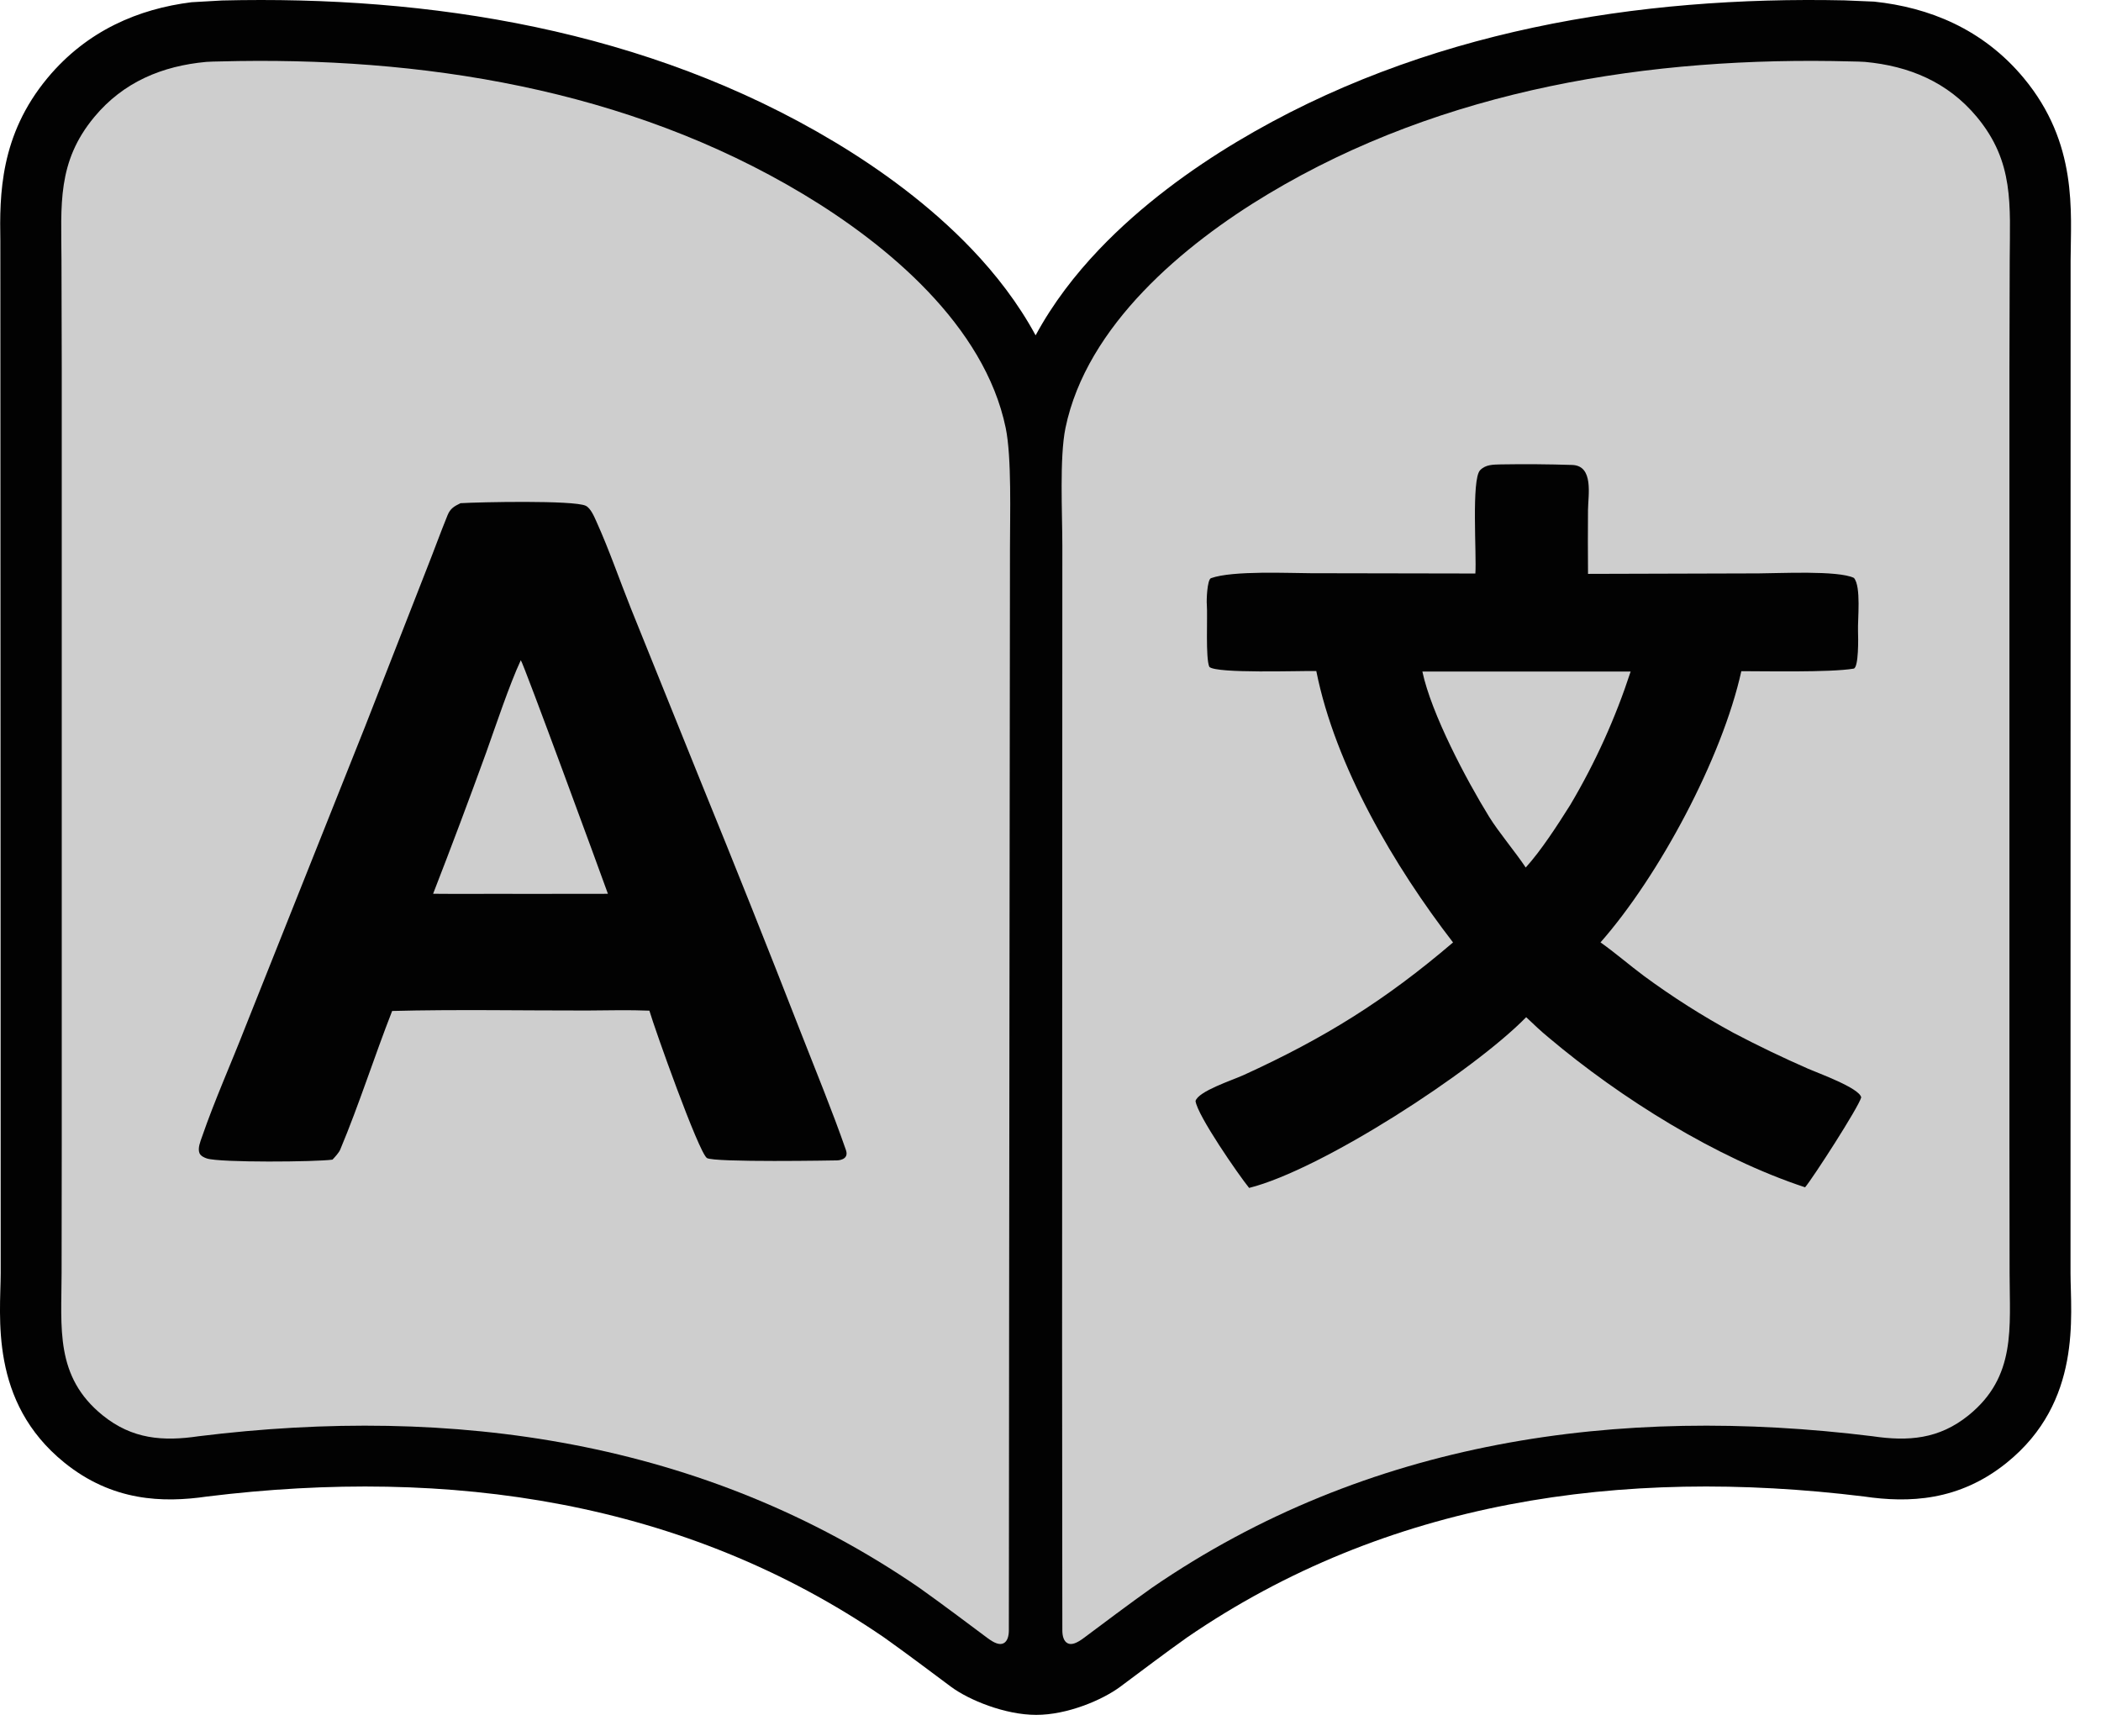
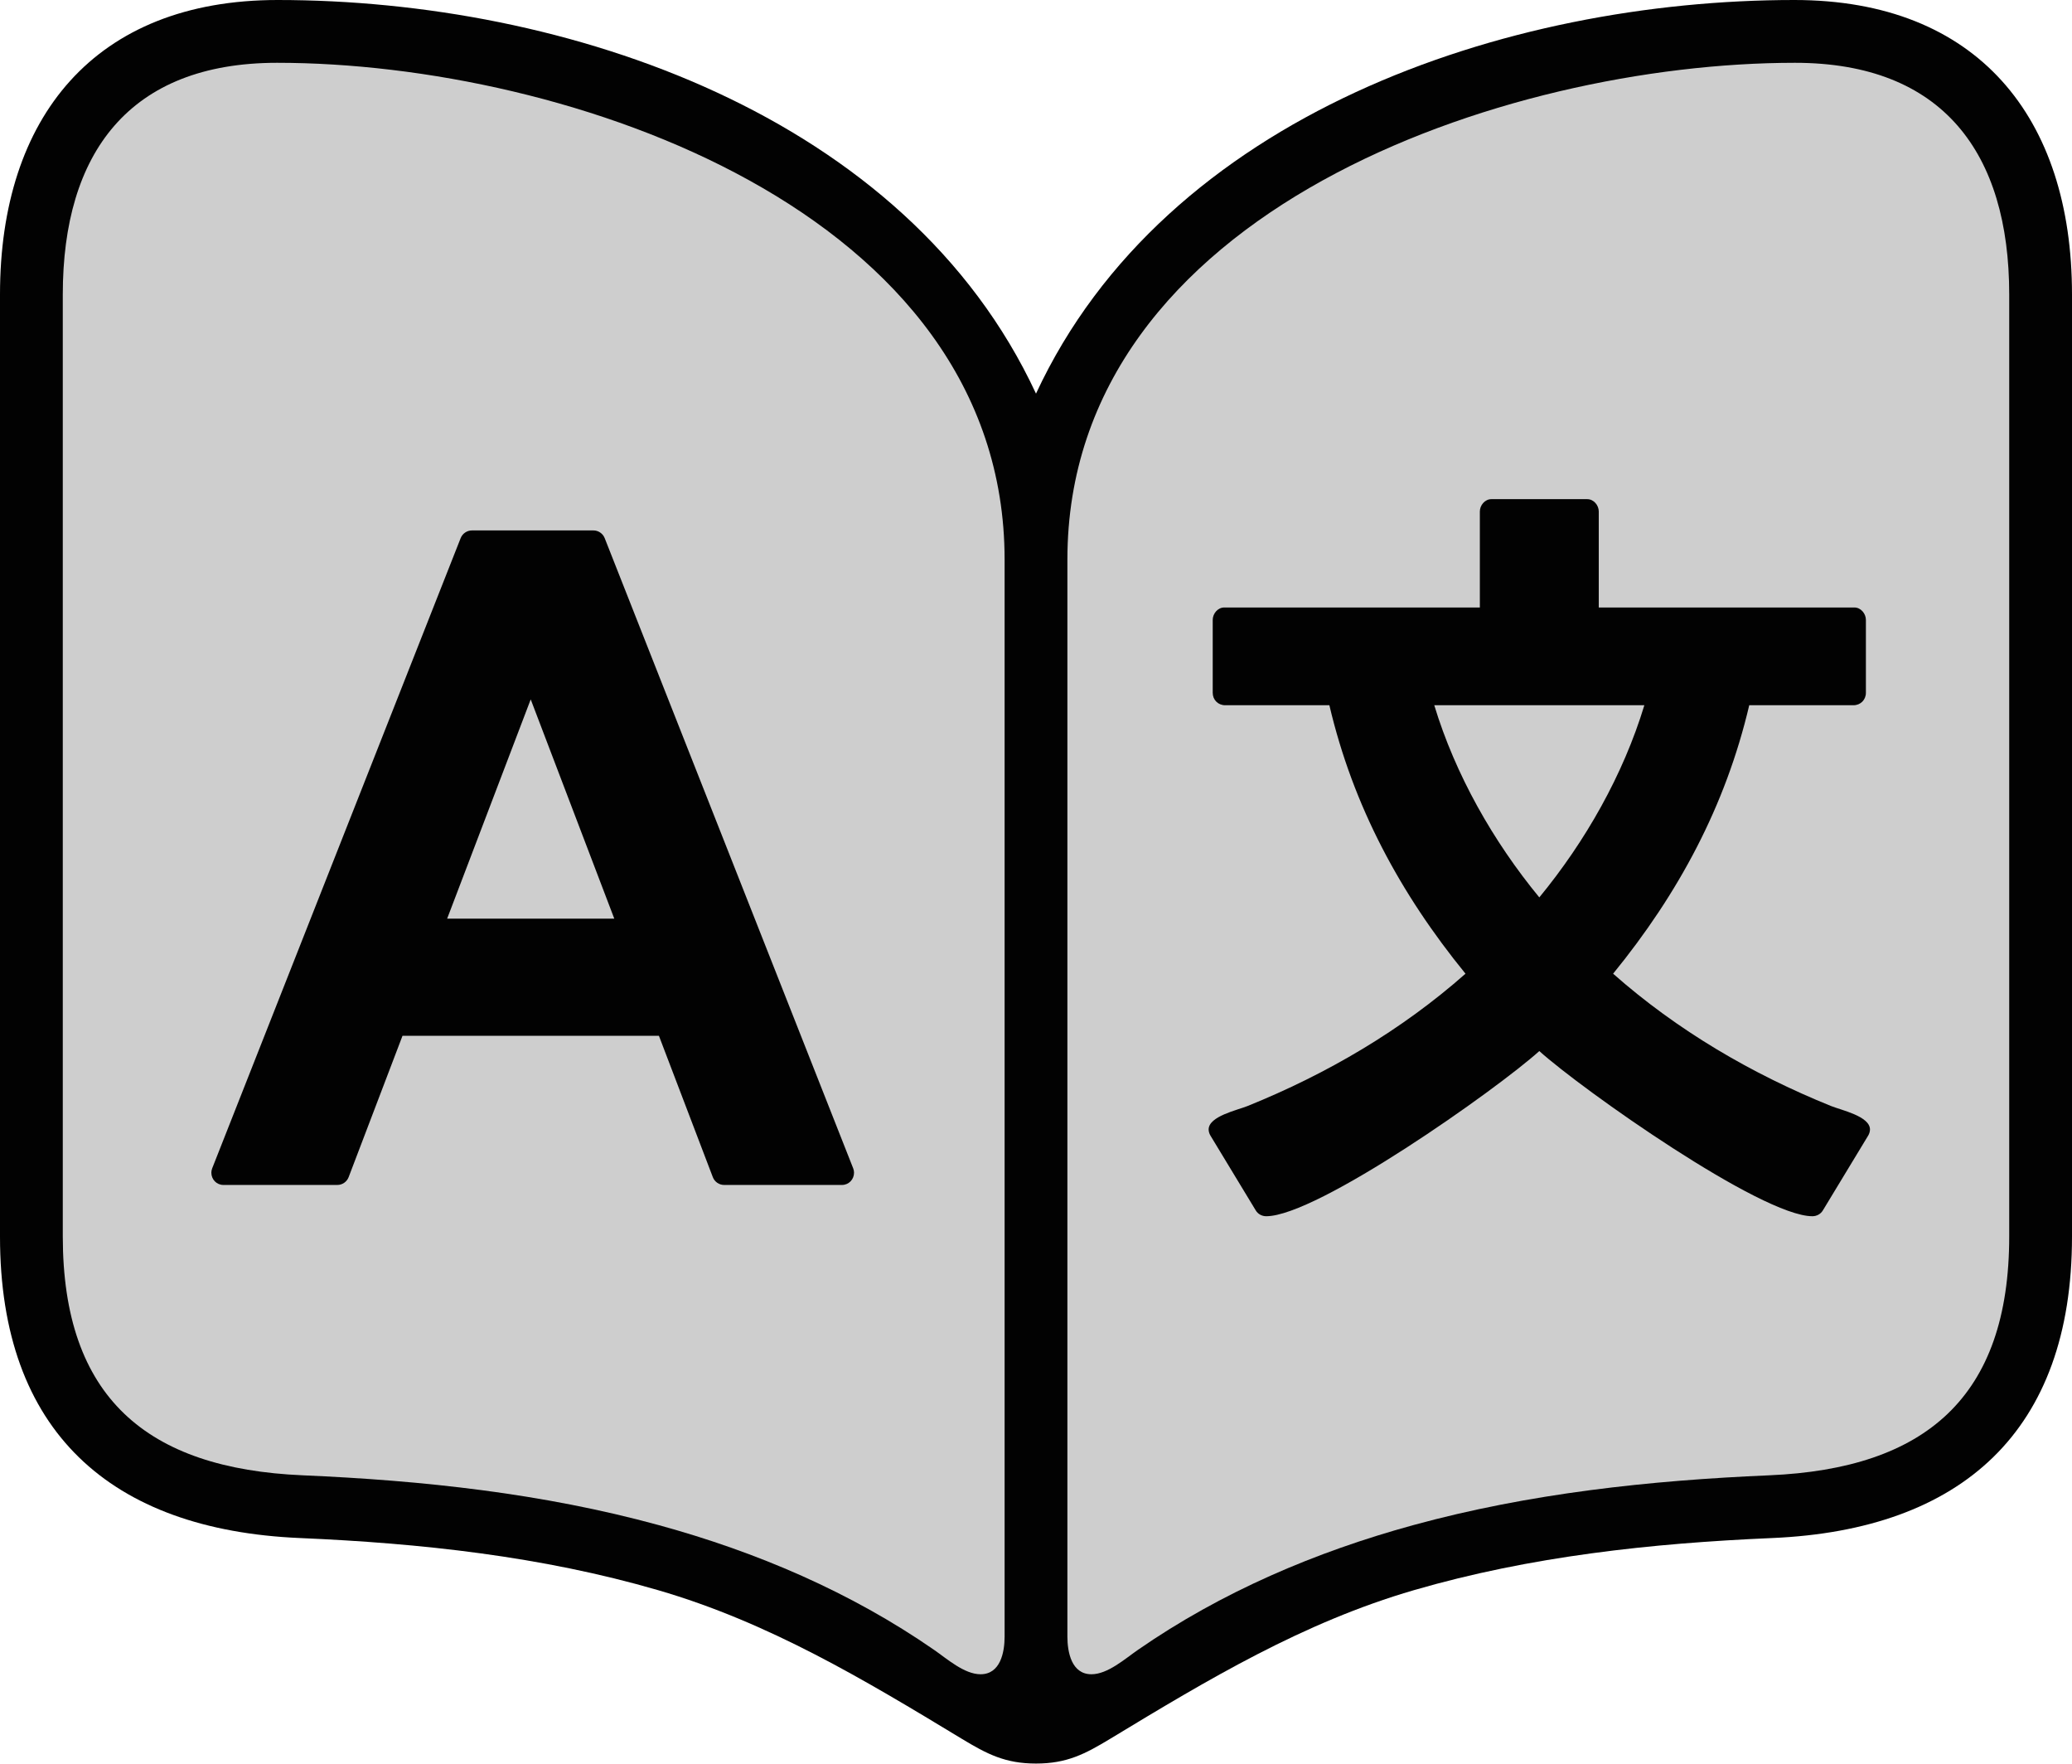
- <svg xmlns="http://www.w3.org/2000/svg" width="69" height="57" viewBox="0 0 69 57" fill="none">
-   <path d="M60.575 0.012C53.822 -0.132 46.733 0.989 40.616 4.66C39.138 5.546 37.49 6.731 36.097 8.193C35.314 9.015 34.581 9.959 34.011 11.015C33.44 9.959 32.707 9.015 31.924 8.193C30.531 6.731 28.883 5.546 27.405 4.66C21.241 0.961 14.089 -0.15 7.289 0.016L6.291 0.073C4.557 0.289 2.859 1.001 1.563 2.558C-0.004 4.442 -0.015 6.396 0.011 7.925L0.022 41.813C0.021 43.213 -0.365 46.039 2.115 48.043C3.686 49.313 5.341 49.369 6.803 49.155C14.781 48.175 22.486 49.295 29.036 53.786C29.727 54.277 30.625 54.95 31.221 55.396C31.816 55.842 33.013 56.328 34.03 56.328C35.047 56.329 36.205 55.842 36.801 55.396L36.901 55.321C37.494 54.877 38.331 54.249 38.984 53.785C45.534 49.294 53.24 48.175 61.218 49.155C62.679 49.369 64.335 49.314 65.906 48.044C68.387 46.04 68 43.211 67.999 41.811L68.002 8.553C68.008 6.956 68.249 4.711 66.458 2.558C65.117 0.947 63.346 0.242 61.55 0.053L60.575 0.012Z" fill="#020202" />
-   <path d="M61.248 2.033C61.106 2.022 60.949 2.022 60.806 2.018C54.196 1.842 47.412 2.914 41.645 6.375C38.888 8.029 35.688 10.688 34.992 14.056C34.792 15.025 34.889 16.865 34.889 17.92L34.881 44.053L34.886 50.943C34.887 51.82 34.889 52.955 34.889 53.554C34.889 53.729 34.931 53.909 35.062 53.975C35.193 54.042 35.368 53.971 35.601 53.796C36.191 53.354 37.111 52.664 37.826 52.156C44.903 47.292 53.159 46.146 61.492 47.175C62.673 47.35 63.68 47.272 64.649 46.489C66.223 45.217 65.999 43.612 65.998 41.814L65.993 37.628L65.993 12.085L66.002 8.546C66.009 6.728 66.155 5.322 64.92 3.838C63.966 2.692 62.691 2.166 61.248 2.033Z" fill="#CECECE" />
-   <path d="M49.292 15.254C50.063 15.241 50.862 15.247 51.632 15.272C52.349 15.296 52.157 16.265 52.152 16.756C52.147 17.454 52.147 18.152 52.153 18.85L57.754 18.834C58.406 18.833 60.372 18.729 60.886 18.983C61.128 19.265 61.006 20.346 61.02 20.723C61.029 20.944 61.045 21.933 60.877 21.962C60.115 22.094 57.839 22.044 57.188 22.046C56.557 24.901 54.484 28.772 52.563 30.954C53.023 31.278 53.526 31.712 53.99 32.057C54.926 32.746 55.908 33.37 56.927 33.924C57.733 34.348 58.553 34.742 59.387 35.107C59.7 35.245 61.069 35.737 61.125 36.046C61.033 36.38 59.546 38.684 59.282 38.999C56.363 38.038 53.215 36.068 50.864 34.083C50.602 33.87 50.368 33.643 50.122 33.411C48.377 35.196 43.399 38.424 41.023 39.019C40.679 38.595 39.318 36.631 39.263 36.163C39.36 35.84 40.468 35.483 40.847 35.31C43.513 34.092 45.49 32.86 47.72 30.956C45.803 28.471 43.854 25.172 43.229 22.041C42.704 22.03 39.951 22.131 39.717 21.905C39.587 21.63 39.663 20.25 39.634 19.857C39.62 19.729 39.644 19.037 39.771 18.991C40.483 18.734 42.383 18.828 43.044 18.828L48.453 18.838C48.498 18.234 48.318 15.749 48.608 15.446C48.794 15.252 49.045 15.262 49.292 15.254Z" fill="#020202" />
-   <path d="M46.713 22.058L53.553 22.057C53.054 23.587 52.39 25.056 51.57 26.438C51.163 27.084 50.615 27.937 50.107 28.495C49.764 27.979 49.214 27.329 48.907 26.831C48.151 25.606 47.006 23.439 46.713 22.058Z" fill="#CECECE" />
-   <path d="M6.773 2.033C6.915 2.022 7.072 2.022 7.215 2.018C13.825 1.842 20.609 2.914 26.376 6.375C29.133 8.029 32.333 10.688 33.029 14.056C33.229 15.025 33.169 16.947 33.169 18.001L33.14 44.053L33.135 50.943C33.134 51.82 33.132 52.955 33.132 53.554C33.132 53.729 33.09 53.909 32.959 53.975C32.828 54.042 32.652 53.971 32.42 53.796C31.83 53.354 30.91 52.664 30.195 52.156C23.118 47.292 14.862 46.146 6.529 47.175C5.348 47.35 4.341 47.272 3.372 46.489C1.798 45.217 2.021 43.612 2.023 41.814L2.028 37.628L2.028 12.085L2.019 8.546C2.012 6.728 1.866 5.322 3.101 3.838C4.055 2.692 5.33 2.166 6.773 2.033Z" fill="#CECECE" />
-   <path d="M15.125 16.528C15.766 16.49 18.825 16.426 19.233 16.611C19.397 16.686 19.517 16.974 19.59 17.137C20.008 18.062 20.346 19.05 20.724 19.995L23.018 25.682C24.128 28.405 25.218 31.137 26.286 33.877C26.79 35.17 27.327 36.467 27.782 37.776C27.899 38.115 27.488 38.115 27.488 38.115C27.488 38.115 23.415 38.191 23.213 38.035C22.932 37.817 21.503 33.799 21.327 33.197C20.671 33.169 19.939 33.188 19.276 33.192C17.19 33.195 14.952 33.152 12.879 33.207C12.29 34.71 11.799 36.267 11.175 37.757C11.132 37.863 10.997 38.007 10.919 38.09C10.387 38.166 7.229 38.193 6.795 38.052C6.705 38.023 6.589 37.969 6.551 37.876C6.487 37.714 6.58 37.498 6.634 37.341C7.052 36.13 7.587 34.94 8.052 33.746L11.982 23.884L14.015 18.684C14.246 18.104 14.462 17.503 14.698 16.924C14.788 16.701 14.919 16.628 15.125 16.528Z" fill="#020202" />
-   <path d="M17.104 21.686C17.185 21.765 19.745 28.741 19.965 29.358L17.15 29.361C16.175 29.353 15.202 29.369 14.224 29.357C14.823 27.817 15.404 26.269 15.968 24.715C16.268 23.877 16.737 22.466 17.104 21.686Z" fill="#CECECE" />
+ <svg xmlns="http://www.w3.org/2000/svg" viewBox="0 0 66 56.17" fill="none">
+   <path fill="#020202" d="M33 12.536C28.871 3.651 18.027 0 8.845 0C3.012 0 0 3.741 0 9.376L0 39.387C0 45.581 3.516 48.724 9.553 48.983C13.396 49.148 17.258 49.565 20.962 50.643C24.495 51.671 27.521 53.49 30.629 55.372C31.44 55.863 32.019 56.165 33 56.165C33.981 56.165 34.56 55.863 35.371 55.372C38.479 53.49 41.505 51.671 45.038 50.643C48.742 49.565 52.604 49.148 56.447 48.983C62.484 48.724 66 45.581 66 39.387L66 9.376C66 3.741 62.988 0 57.155 0C47.973 0 37.129 3.651 33 12.536Z" />
+   <path fill="#CECECE" d="M2 9.376C2 4.878 4.113 2 8.826 2C18.048 2 32 6.717 32 17.825L32 52.12C32 52.619 31.868 53.321 31.234 53.321C30.716 53.321 30.166 52.83 29.753 52.544C27.092 50.7 24.097 49.424 20.982 48.571C17.284 47.559 13.464 47.149 9.642 46.985C4.676 46.772 2 44.505 2 39.376Z" />
+   <path fill="#CECECE" d="M64 9.376L64 39.376C64 44.505 61.324 46.772 56.358 46.985C52.536 47.149 48.716 47.559 45.018 48.571C41.903 49.424 38.908 50.7 36.247 52.544C35.834 52.83 35.284 53.321 34.766 53.321C34.132 53.321 34 52.619 34 52.12L34 17.825C34 6.717 47.952 2 57.174 2C61.887 2 64 4.878 64 9.376Z" />
+   <path fill="#020202" fill-rule="evenodd" d="M12.821 32.988L20.989 32.988L22.706 37.49C22.763 37.639 22.907 37.738 23.066 37.738L26.819 37.738C27.037 37.738 27.204 37.562 27.204 37.346C27.204 37.303 27.194 37.251 27.178 37.211L19.261 17.137C19.203 16.991 19.06 16.893 18.903 16.893L15.033 16.893C14.876 16.893 14.732 16.991 14.674 17.137L6.758 37.211C6.742 37.251 6.732 37.303 6.732 37.346C6.732 37.562 6.899 37.738 7.117 37.738L10.745 37.738C10.904 37.738 11.048 37.639 11.105 37.49ZM14.243 29.257L16.905 22.274L19.567 29.257ZM50.559 15.897L47.505 15.897C47.297 15.897 47.138 16.093 47.138 16.291L47.138 19.347L38.996 19.347C38.788 19.347 38.629 19.545 38.629 19.742L38.629 22.064C38.629 22.288 38.8 22.46 39.024 22.46L42.345 22.46C43.1 25.675 44.603 28.461 46.681 31.01C44.639 32.815 42.264 34.204 39.742 35.223C39.405 35.359 38.499 35.549 38.499 35.972C38.499 36.035 38.522 36.108 38.554 36.162L40 38.549C40.071 38.667 40.197 38.734 40.334 38.734C41.957 38.734 47.666 34.704 49.032 33.474C50.398 34.704 56.107 38.734 57.73 38.734C57.867 38.734 57.993 38.667 58.064 38.549L59.51 36.162C59.542 36.108 59.565 36.035 59.565 35.972C59.565 35.549 58.659 35.359 58.322 35.223C55.8 34.204 53.425 32.815 51.383 31.01C53.461 28.461 54.964 25.675 55.719 22.46L59.04 22.46C59.264 22.46 59.435 22.288 59.435 22.064L59.435 19.742C59.435 19.545 59.276 19.347 59.068 19.347L50.926 19.347L50.926 16.291C50.926 16.093 50.767 15.897 50.559 15.897ZM49.032 28.58C47.563 26.795 46.359 24.677 45.686 22.46L52.378 22.46C51.705 24.677 50.501 26.795 49.032 28.58Z" />
</svg>
